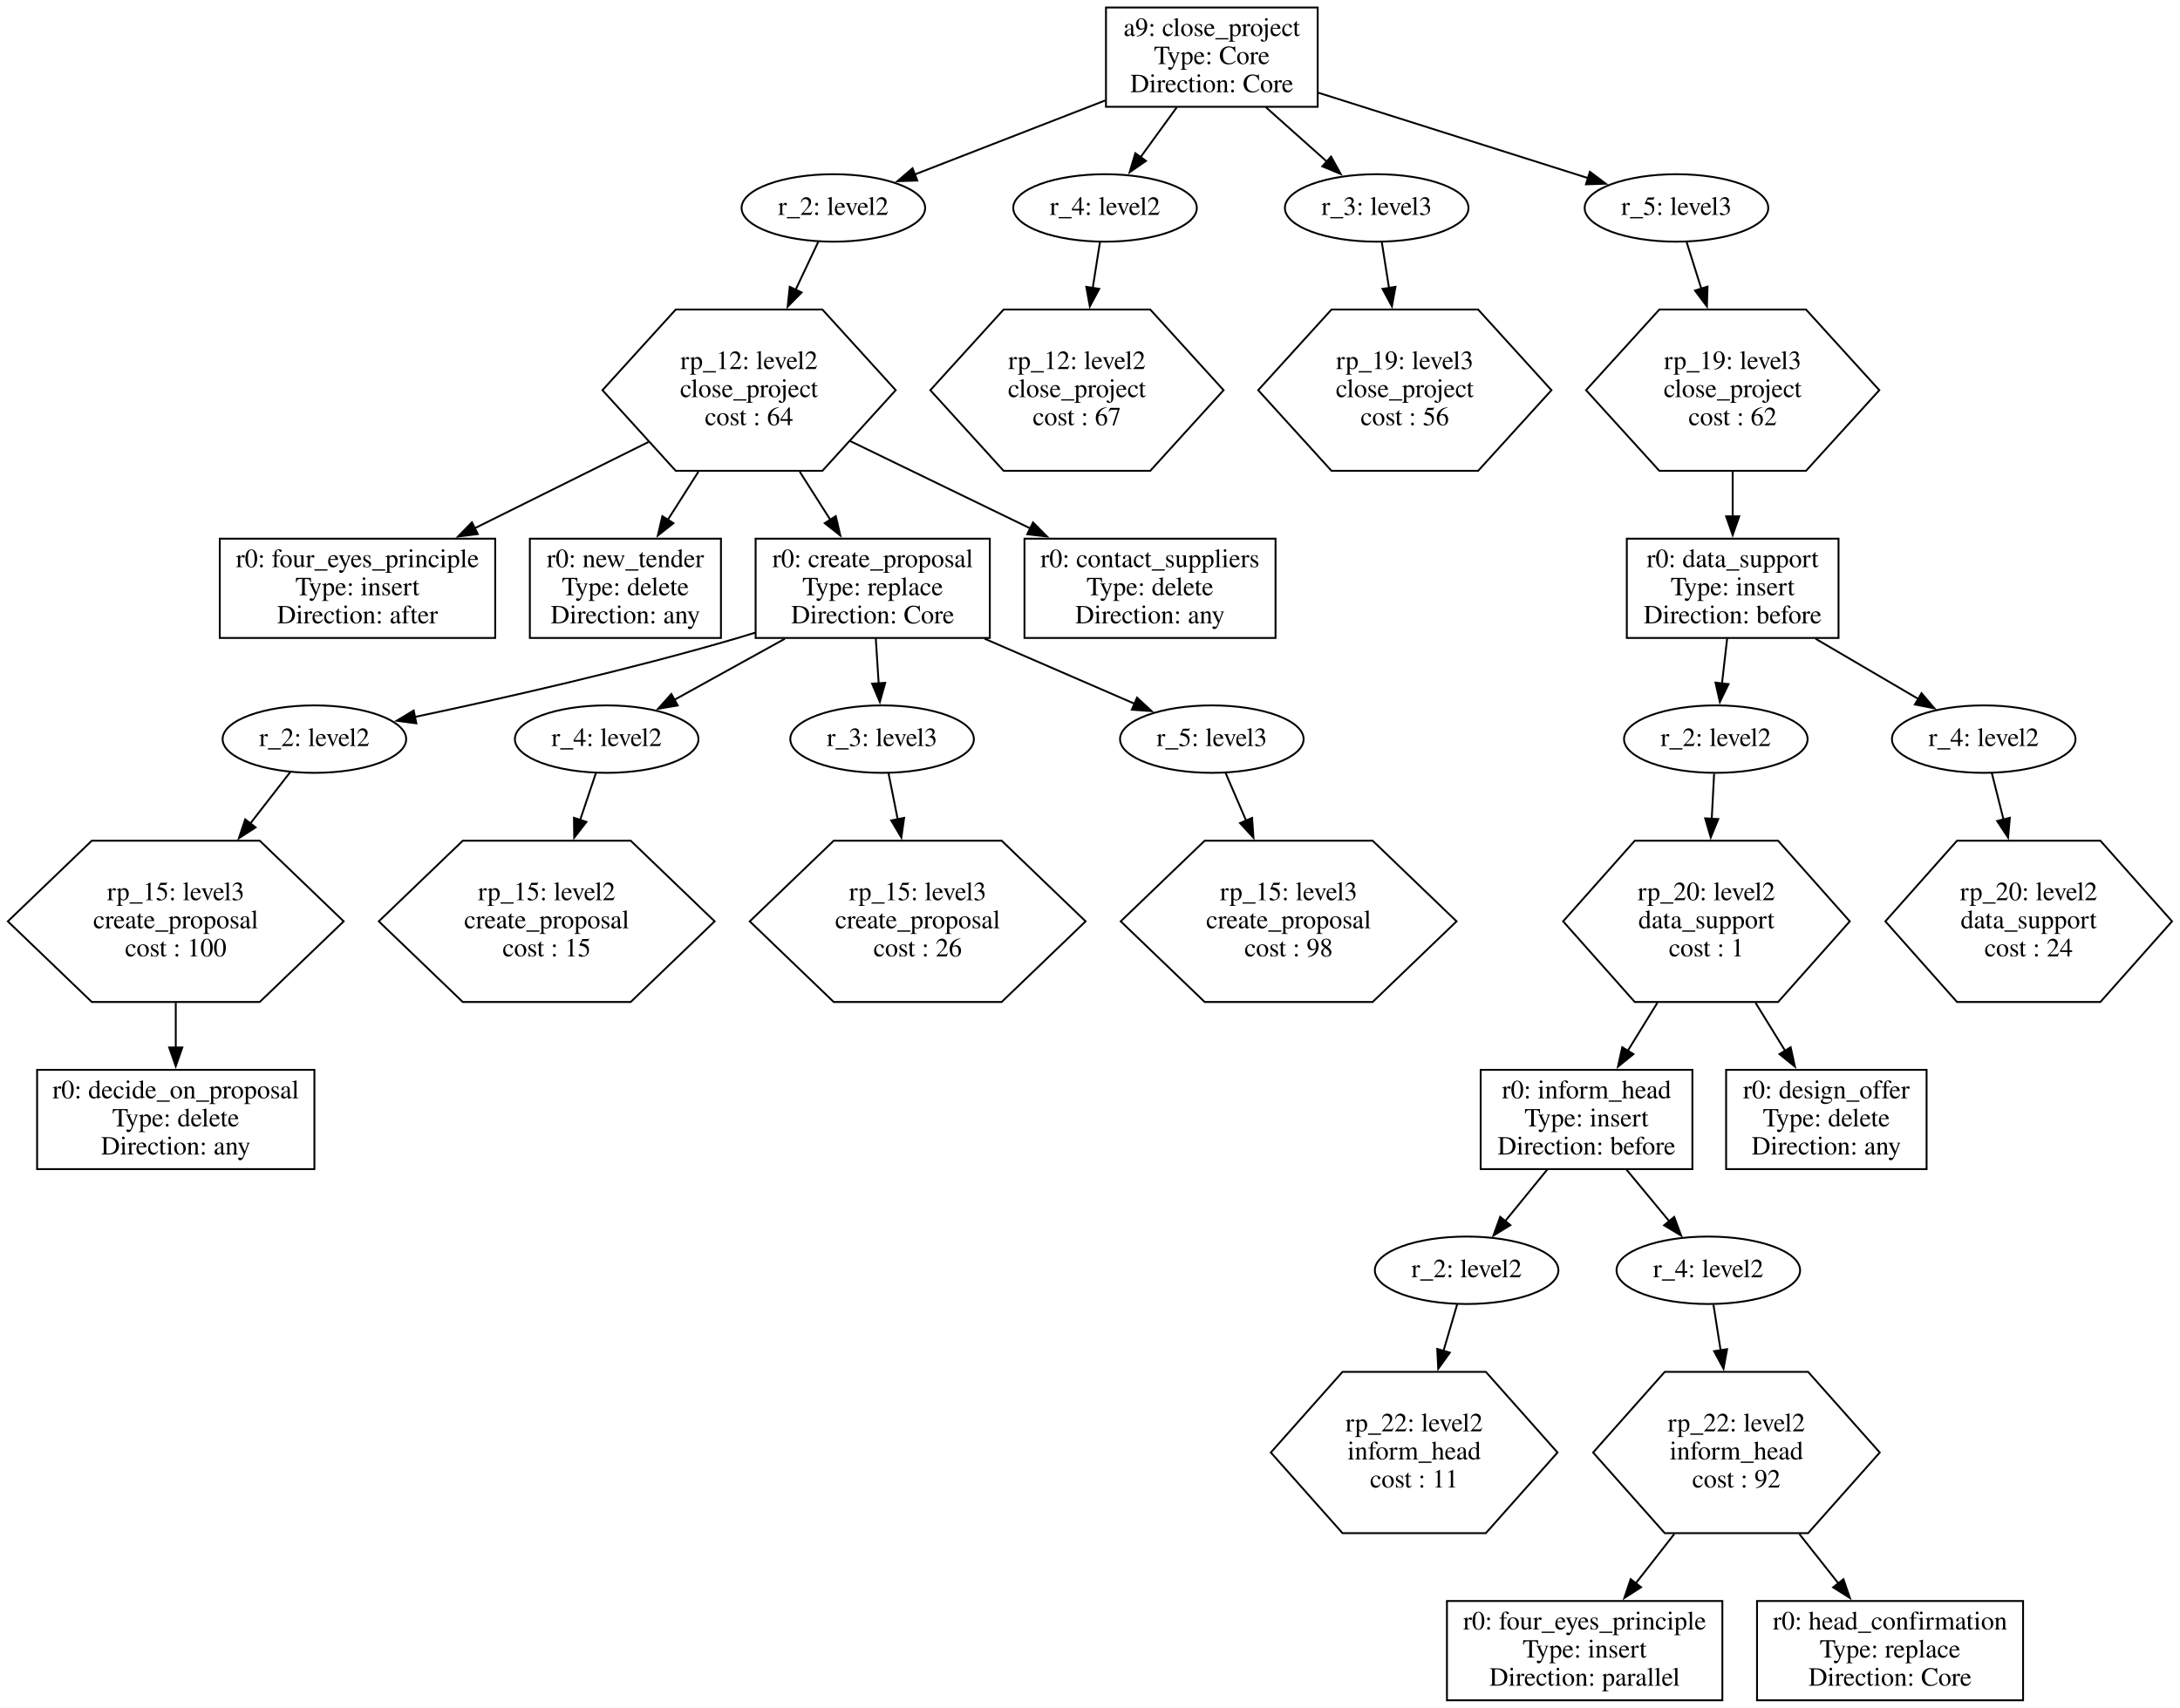
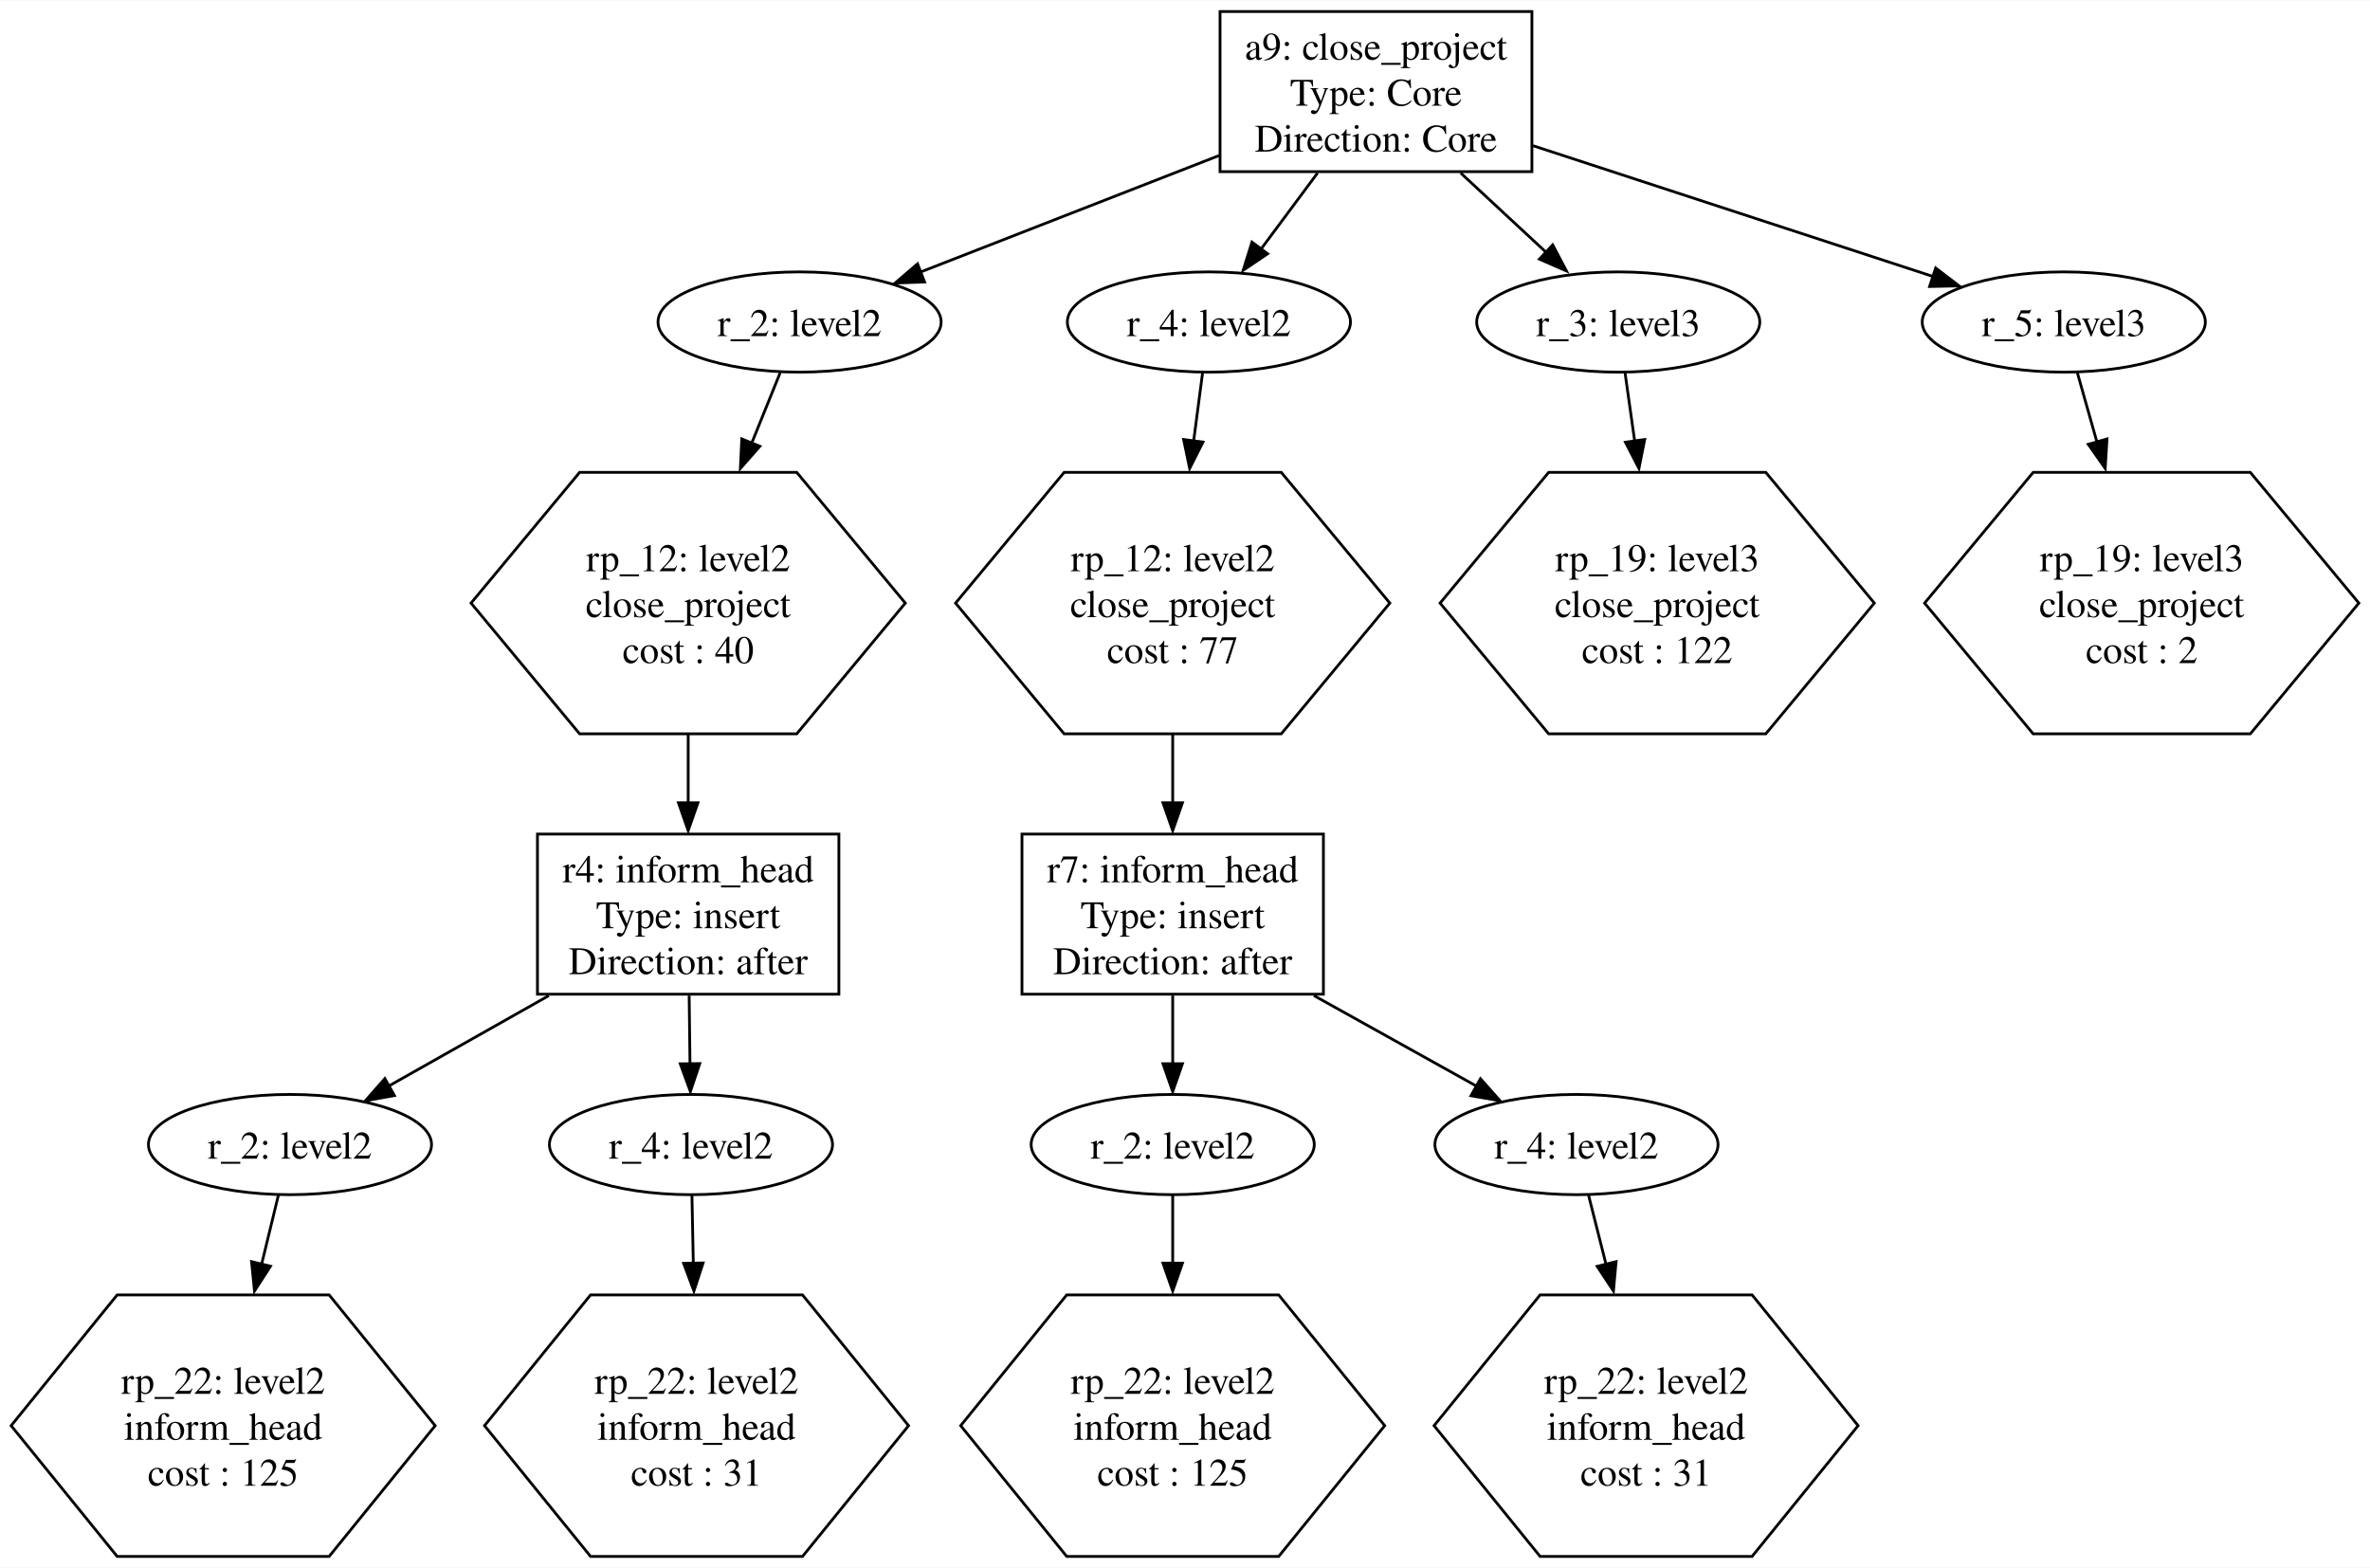
- <svg xmlns="http://www.w3.org/2000/svg" width="1164pt" height="912pt" viewBox="0.00 0.00 1163.57 911.65">
-   <g id="graph0" class="graph" transform="scale(1 1) rotate(0) translate(4 907.65)">
-     <polygon fill="white" stroke="none" points="-4,4 -4,-907.65 1159.57,-907.65 1159.57,4 -4,4" />
+ <svg xmlns="http://www.w3.org/2000/svg" width="851pt" height="563pt" viewBox="0.00 0.00 851.11 562.79">
+   <g id="graph0" class="graph" transform="scale(1 1) rotate(0) translate(4 558.79)">
+     <polygon fill="white" stroke="none" points="-4,4 -4,-558.79 847.11,-558.79 847.11,4 -4,4" />
    <g id="node1" class="node">
-       <polygon fill="none" stroke="black" points="699.31,-903.65 586.31,-903.65 586.31,-850.65 699.31,-850.65 699.31,-903.65" />
-       <text text-anchor="middle" x="642.81" y="-888.45" font-family="Times,serif" font-size="14.00">a9: close_project </text>
-       <text text-anchor="middle" x="642.81" y="-873.45" font-family="Times,serif" font-size="14.00"> Type: Core </text>
-       <text text-anchor="middle" x="642.81" y="-858.45" font-family="Times,serif" font-size="14.00"> Direction: Core</text>
+       <polygon fill="none" stroke="black" points="546.14,-554.79 434.14,-554.79 434.14,-497.29 546.14,-497.29 546.14,-554.79" />
+       <text text-anchor="middle" x="490.14" y="-537.49" font-family="Times,serif" font-size="14.00">a9: close_project </text>
+       <text text-anchor="middle" x="490.14" y="-520.99" font-family="Times,serif" font-size="14.00"> Type: Core </text>
+       <text text-anchor="middle" x="490.14" y="-504.49" font-family="Times,serif" font-size="14.00"> Direction: Core</text>
    </g>
    <g id="node2" class="node">
-       <ellipse fill="none" stroke="black" cx="440.81" cy="-796.65" rx="48.99" ry="18" />
-       <text text-anchor="middle" x="440.81" y="-792.95" font-family="Times,serif" font-size="14.00">r_2: level2</text>
+       <ellipse fill="none" stroke="black" cx="283.14" cy="-443.29" rx="50.84" ry="18" />
+       <text text-anchor="middle" x="283.14" y="-438.24" font-family="Times,serif" font-size="14.00">r_2: level2</text>
    </g>
    <g id="edge1" class="edge">
-       <path fill="none" stroke="black" d="M586.01,-854.07C553.69,-841.51 513.84,-826.03 484.08,-814.46" />
-       <polygon fill="black" stroke="black" points="485.6,-811.29 475.01,-810.93 483.06,-817.82 485.6,-811.29" />
+       <path fill="none" stroke="black" d="M433.85,-503.09C400.07,-489.91 357.76,-473.41 326.58,-461.24" />
+       <polygon fill="black" stroke="black" points="328.04,-457.67 317.46,-457.29 325.5,-464.19 328.04,-457.67" />
+     </g>
+     <g id="node9" class="node">
+       <ellipse fill="none" stroke="black" cx="430.14" cy="-443.29" rx="50.84" ry="18" />
+       <text text-anchor="middle" x="430.14" y="-438.24" font-family="Times,serif" font-size="14.00">r_4: level2</text>
+     </g>
+     <g id="edge8" class="edge">
+       <path fill="none" stroke="black" d="M469.15,-496.8C462.53,-487.89 455.26,-478.11 448.82,-469.43" />
+       <polygon fill="black" stroke="black" points="451.23,-467.81 442.45,-461.87 445.61,-471.98 451.23,-467.81" />
+     </g>
+     <g id="node16" class="node">
+       <ellipse fill="none" stroke="black" cx="577.14" cy="-443.29" rx="50.84" ry="18" />
+       <text text-anchor="middle" x="577.14" y="-438.24" font-family="Times,serif" font-size="14.00">r_3: level3</text>
+     </g>
+     <g id="edge15" class="edge">
+       <path fill="none" stroke="black" d="M520.57,-496.8C530.75,-487.35 541.99,-476.92 551.74,-467.86" />
+       <polygon fill="black" stroke="black" points="553.59,-471 558.54,-461.63 548.83,-465.87 553.59,-471" />
+     </g>
+     <g id="node18" class="node">
+       <ellipse fill="none" stroke="black" cx="737.14" cy="-443.29" rx="50.84" ry="18" />
+       <text text-anchor="middle" x="737.14" y="-438.24" font-family="Times,serif" font-size="14.00">r_5: level3</text>
+     </g>
+     <g id="edge17" class="edge">
+       <path fill="none" stroke="black" d="M546.5,-506.62C589.98,-492.4 649.42,-472.97 690.31,-459.6" />
+       <polygon fill="black" stroke="black" points="691.13,-462.69 699.55,-456.26 688.95,-456.04 691.13,-462.69" />
+     </g>
+     <g id="node3" class="node">
+       <polygon fill="none" stroke="black" points="321.11,-342.35 282.13,-389.29 204.15,-389.29 165.16,-342.35 204.15,-295.4 282.13,-295.4 321.11,-342.35" />
+       <text text-anchor="middle" x="243.14" y="-353.8" font-family="Times,serif" font-size="14.00">rp_12: level2 </text>
+       <text text-anchor="middle" x="243.14" y="-337.3" font-family="Times,serif" font-size="14.00"> close_project </text>
+       <text text-anchor="middle" x="243.14" y="-320.8" font-family="Times,serif" font-size="14.00"> cost : 40</text>
+     </g>
+     <g id="edge2" class="edge">
+       <path fill="none" stroke="black" d="M276.17,-425.06C273.24,-417.82 269.66,-408.95 265.94,-399.76" />
+       <polygon fill="black" stroke="black" points="268.88,-398.67 261.88,-390.71 262.39,-401.3 268.88,-398.67" />
+     </g>
+     <g id="node4" class="node">
+       <polygon fill="none" stroke="black" points="297.26,-259.4 189.01,-259.4 189.01,-201.9 297.26,-201.9 297.26,-259.4" />
+       <text text-anchor="middle" x="243.14" y="-242.1" font-family="Times,serif" font-size="14.00">r4: inform_head </text>
+       <text text-anchor="middle" x="243.14" y="-225.6" font-family="Times,serif" font-size="14.00"> Type: insert </text>
+       <text text-anchor="middle" x="243.14" y="-209.1" font-family="Times,serif" font-size="14.00"> Direction: after</text>
+     </g>
+     <g id="edge3" class="edge">
+       <path fill="none" stroke="black" d="M243.14,-295.14C243.14,-286.94 243.14,-278.48 243.14,-270.51" />
+       <polygon fill="black" stroke="black" points="246.64,-270.65 243.14,-260.65 239.64,-270.65 246.64,-270.65" />
+     </g>
+     <g id="node5" class="node">
+       <ellipse fill="none" stroke="black" cx="100.14" cy="-147.9" rx="50.84" ry="18" />
+       <text text-anchor="middle" x="100.14" y="-142.85" font-family="Times,serif" font-size="14.00">r_2: level2</text>
+     </g>
+     <g id="edge4" class="edge">
+       <path fill="none" stroke="black" d="M193.12,-201.4C174.1,-190.66 152.83,-178.65 135.44,-168.83" />
+       <polygon fill="black" stroke="black" points="137.65,-165.5 127.22,-163.63 134.21,-171.59 137.65,-165.5" />
+     </g>
+     <g id="node7" class="node">
+       <ellipse fill="none" stroke="black" cx="244.14" cy="-147.9" rx="50.84" ry="18" />
+       <text text-anchor="middle" x="244.14" y="-142.85" font-family="Times,serif" font-size="14.00">r_4: level2</text>
+     </g>
+     <g id="edge6" class="edge">
+       <path fill="none" stroke="black" d="M243.49,-201.4C243.59,-193.46 243.69,-184.82 243.79,-176.89" />
+       <polygon fill="black" stroke="black" points="247.3,-176.98 243.93,-166.94 240.3,-176.9 247.3,-176.98" />
+     </g>
+     <g id="node6" class="node">
+       <polygon fill="none" stroke="black" points="152.28,-46.95 114.21,-93.9 38.07,-93.9 0,-46.95 38.07,0 114.21,0 152.28,-46.95" />
+       <text text-anchor="middle" x="76.14" y="-58.4" font-family="Times,serif" font-size="14.00">rp_22: level2 </text>
+       <text text-anchor="middle" x="76.14" y="-41.9" font-family="Times,serif" font-size="14.00"> inform_head </text>
+       <text text-anchor="middle" x="76.14" y="-25.4" font-family="Times,serif" font-size="14.00"> cost : 125</text>
+     </g>
+     <g id="edge5" class="edge">
+       <path fill="none" stroke="black" d="M95.96,-129.66C94.24,-122.58 92.14,-113.93 89.96,-104.95" />
+       <polygon fill="black" stroke="black" points="93.14,-104.21 87.39,-95.32 86.34,-105.86 93.14,-104.21" />
+     </g>
+     <g id="node8" class="node">
+       <polygon fill="none" stroke="black" points="322.28,-46.95 284.21,-93.9 208.07,-93.9 170,-46.95 208.07,0 284.21,0 322.28,-46.95" />
+       <text text-anchor="middle" x="246.14" y="-58.4" font-family="Times,serif" font-size="14.00">rp_22: level2 </text>
+       <text text-anchor="middle" x="246.14" y="-41.9" font-family="Times,serif" font-size="14.00"> inform_head </text>
+       <text text-anchor="middle" x="246.14" y="-25.4" font-family="Times,serif" font-size="14.00"> cost : 31</text>
+     </g>
+     <g id="edge7" class="edge">
+       <path fill="none" stroke="black" d="M244.49,-129.66C244.63,-122.65 244.8,-114.12 244.98,-105.24" />
+       <polygon fill="black" stroke="black" points="248.5,-105.39 245.2,-95.32 241.5,-105.24 248.5,-105.39" />
+     </g>
+     <g id="node10" class="node">
+       <polygon fill="none" stroke="black" points="495.11,-342.35 456.13,-389.29 378.15,-389.29 339.16,-342.35 378.15,-295.4 456.13,-295.4 495.11,-342.35" />
+       <text text-anchor="middle" x="417.14" y="-353.8" font-family="Times,serif" font-size="14.00">rp_12: level2 </text>
+       <text text-anchor="middle" x="417.14" y="-337.3" font-family="Times,serif" font-size="14.00"> close_project </text>
+       <text text-anchor="middle" x="417.14" y="-320.8" font-family="Times,serif" font-size="14.00"> cost : 77</text>
+     </g>
+     <g id="edge9" class="edge">
+       <path fill="none" stroke="black" d="M427.87,-425.06C426.94,-417.97 425.81,-409.33 424.63,-400.34" />
+       <polygon fill="black" stroke="black" points="428,-400.17 423.23,-390.71 421.06,-401.09 428,-400.17" />
+     </g>
+     <g id="node11" class="node">
+       <polygon fill="none" stroke="black" points="471.26,-259.4 363.01,-259.4 363.01,-201.9 471.26,-201.9 471.26,-259.4" />
+       <text text-anchor="middle" x="417.14" y="-242.1" font-family="Times,serif" font-size="14.00">r7: inform_head </text>
+       <text text-anchor="middle" x="417.14" y="-225.6" font-family="Times,serif" font-size="14.00"> Type: insert </text>
+       <text text-anchor="middle" x="417.14" y="-209.1" font-family="Times,serif" font-size="14.00"> Direction: after</text>
+     </g>
+     <g id="edge10" class="edge">
+       <path fill="none" stroke="black" d="M417.14,-295.14C417.14,-286.94 417.14,-278.48 417.14,-270.51" />
+       <polygon fill="black" stroke="black" points="420.64,-270.65 417.14,-260.65 413.64,-270.65 420.64,-270.65" />
+     </g>
+     <g id="node12" class="node">
+       <ellipse fill="none" stroke="black" cx="417.14" cy="-147.9" rx="50.84" ry="18" />
+       <text text-anchor="middle" x="417.14" y="-142.85" font-family="Times,serif" font-size="14.00">r_2: level2</text>
+     </g>
+     <g id="edge11" class="edge">
+       <path fill="none" stroke="black" d="M417.14,-201.4C417.14,-193.46 417.14,-184.82 417.14,-176.89" />
+       <polygon fill="black" stroke="black" points="420.64,-176.94 417.14,-166.94 413.64,-176.94 420.64,-176.94" />
+     </g>
+     <g id="node14" class="node">
+       <ellipse fill="none" stroke="black" cx="562.14" cy="-147.9" rx="50.84" ry="18" />
+       <text text-anchor="middle" x="562.14" y="-142.85" font-family="Times,serif" font-size="14.00">r_4: level2</text>
+     </g>
+     <g id="edge13" class="edge">
+       <path fill="none" stroke="black" d="M467.85,-201.4C487.15,-190.66 508.71,-178.65 526.34,-168.83" />
+       <polygon fill="black" stroke="black" points="527.66,-171.55 534.69,-163.63 524.25,-165.43 527.66,-171.55" />
+     </g>
+     <g id="node13" class="node">
+       <polygon fill="none" stroke="black" points="493.28,-46.95 455.21,-93.9 379.07,-93.9 341,-46.95 379.07,0 455.21,0 493.28,-46.95" />
+       <text text-anchor="middle" x="417.14" y="-58.4" font-family="Times,serif" font-size="14.00">rp_22: level2 </text>
+       <text text-anchor="middle" x="417.14" y="-41.9" font-family="Times,serif" font-size="14.00"> inform_head </text>
+       <text text-anchor="middle" x="417.14" y="-25.4" font-family="Times,serif" font-size="14.00"> cost : 125</text>
+     </g>
+     <g id="edge12" class="edge">
+       <path fill="none" stroke="black" d="M417.14,-129.66C417.14,-122.65 417.14,-114.12 417.14,-105.24" />
+       <polygon fill="black" stroke="black" points="420.64,-105.32 417.14,-95.32 413.64,-105.32 420.64,-105.32" />
+     </g>
+     <g id="node15" class="node">
+       <polygon fill="none" stroke="black" points="663.28,-46.95 625.21,-93.9 549.07,-93.9 511,-46.95 549.07,0 625.21,0 663.28,-46.95" />
+       <text text-anchor="middle" x="587.14" y="-58.4" font-family="Times,serif" font-size="14.00">rp_22: level2 </text>
+       <text text-anchor="middle" x="587.14" y="-41.9" font-family="Times,serif" font-size="14.00"> inform_head </text>
+       <text text-anchor="middle" x="587.14" y="-25.4" font-family="Times,serif" font-size="14.00"> cost : 31</text>
+     </g>
+     <g id="edge14" class="edge">
+       <path fill="none" stroke="black" d="M566.49,-129.66C568.28,-122.58 570.47,-113.93 572.74,-104.95" />
+       <polygon fill="black" stroke="black" points="576.37,-105.87 575.42,-95.32 569.58,-104.16 576.37,-105.87" />
    </g>
    <g id="node17" class="node">
-       <ellipse fill="none" stroke="black" cx="585.81" cy="-796.65" rx="48.99" ry="18" />
-       <text text-anchor="middle" x="585.81" y="-792.95" font-family="Times,serif" font-size="14.00">r_4: level2</text>
+       <polygon fill="none" stroke="black" points="669.11,-342.35 630.13,-389.29 552.15,-389.29 513.16,-342.35 552.15,-295.4 630.13,-295.4 669.11,-342.35" />
+       <text text-anchor="middle" x="591.14" y="-353.8" font-family="Times,serif" font-size="14.00">rp_19: level3 </text>
+       <text text-anchor="middle" x="591.14" y="-337.3" font-family="Times,serif" font-size="14.00"> close_project </text>
+       <text text-anchor="middle" x="591.14" y="-320.8" font-family="Times,serif" font-size="14.00"> cost : 122</text>
    </g>
    <g id="edge16" class="edge">
-       <path fill="none" stroke="black" d="M624.15,-850.44C617.92,-841.87 610.98,-832.3 604.73,-823.7" />
-       <polygon fill="black" stroke="black" points="607.65,-821.76 598.94,-815.72 601.98,-825.87 607.65,-821.76" />
+       <path fill="none" stroke="black" d="M579.58,-425.06C580.58,-417.97 581.8,-409.33 583.07,-400.34" />
+       <polygon fill="black" stroke="black" points="586.64,-401.11 584.58,-390.71 579.71,-400.13 586.64,-401.11" />
    </g>
    <g id="node19" class="node">
-       <ellipse fill="none" stroke="black" cx="730.81" cy="-796.65" rx="48.99" ry="18" />
-       <text text-anchor="middle" x="730.81" y="-792.95" font-family="Times,serif" font-size="14.00">r_3: level3</text>
+       <polygon fill="none" stroke="black" points="843.11,-342.35 804.13,-389.29 726.15,-389.29 687.16,-342.35 726.15,-295.4 804.13,-295.4 843.11,-342.35" />
+       <text text-anchor="middle" x="765.14" y="-353.8" font-family="Times,serif" font-size="14.00">rp_19: level3 </text>
+       <text text-anchor="middle" x="765.14" y="-337.3" font-family="Times,serif" font-size="14.00"> close_project </text>
+       <text text-anchor="middle" x="765.14" y="-320.8" font-family="Times,serif" font-size="14.00"> cost : 2</text>
    </g>
    <g id="edge18" class="edge">
-       <path fill="none" stroke="black" d="M671.63,-850.44C682.1,-841.1 693.87,-830.6 704.15,-821.44" />
-       <polygon fill="black" stroke="black" points="706.46,-824.07 711.59,-814.8 701.8,-818.84 706.46,-824.07" />
-     </g>
-     <g id="node21" class="node">
-       <ellipse fill="none" stroke="black" cx="890.81" cy="-796.65" rx="48.99" ry="18" />
-       <text text-anchor="middle" x="890.81" y="-792.95" font-family="Times,serif" font-size="14.00">r_5: level3</text>
-     </g>
-     <g id="edge20" class="edge">
-       <path fill="none" stroke="black" d="M699.71,-858.14C743.33,-844.33 802.81,-825.5 843.76,-812.54" />
-       <polygon fill="black" stroke="black" points="844.61,-815.94 853.09,-809.59 842.5,-809.27 844.61,-815.94" />
-     </g>
-     <g id="node3" class="node">
-       <polygon fill="none" stroke="black" points="474.08,-699.37 434.95,-742.42 356.68,-742.42 317.55,-699.37 356.68,-656.32 434.95,-656.32 474.08,-699.37" />
-       <text text-anchor="middle" x="395.81" y="-710.67" font-family="Times,serif" font-size="14.00">rp_12: level2 </text>
-       <text text-anchor="middle" x="395.81" y="-695.67" font-family="Times,serif" font-size="14.00"> close_project </text>
-       <text text-anchor="middle" x="395.81" y="-680.67" font-family="Times,serif" font-size="14.00"> cost : 64</text>
-     </g>
-     <g id="edge2" class="edge">
-       <path fill="none" stroke="black" d="M432.77,-778.61C429.28,-771.22 424.98,-762.13 420.57,-752.79" />
-       <polygon fill="black" stroke="black" points="423.85,-751.54 416.42,-743.99 417.52,-754.53 423.85,-751.54" />
-     </g>
-     <g id="node4" class="node">
-       <polygon fill="none" stroke="black" points="260.31,-620.1 113.31,-620.1 113.31,-567.1 260.31,-567.1 260.31,-620.1" />
-       <text text-anchor="middle" x="186.81" y="-604.9" font-family="Times,serif" font-size="14.00">r0: four_eyes_principle </text>
-       <text text-anchor="middle" x="186.81" y="-589.9" font-family="Times,serif" font-size="14.00"> Type: insert </text>
-       <text text-anchor="middle" x="186.81" y="-574.9" font-family="Times,serif" font-size="14.00"> Direction: after</text>
-     </g>
-     <g id="edge3" class="edge">
-       <path fill="none" stroke="black" d="M342.26,-671.78C313.92,-657.71 278.95,-640.35 249.36,-625.65" />
-       <polygon fill="black" stroke="black" points="251.01,-622.56 240.5,-621.25 247.9,-628.83 251.01,-622.56" />
-     </g>
-     <g id="node5" class="node">
-       <polygon fill="none" stroke="black" points="380.81,-620.1 278.81,-620.1 278.81,-567.1 380.81,-567.1 380.81,-620.1" />
-       <text text-anchor="middle" x="329.81" y="-604.9" font-family="Times,serif" font-size="14.00">r0: new_tender </text>
-       <text text-anchor="middle" x="329.81" y="-589.9" font-family="Times,serif" font-size="14.00"> Type: delete </text>
-       <text text-anchor="middle" x="329.81" y="-574.9" font-family="Times,serif" font-size="14.00"> Direction: any</text>
-     </g>
-     <g id="edge4" class="edge">
-       <path fill="none" stroke="black" d="M368.78,-655.86C363.36,-647.35 357.73,-638.48 352.48,-630.23" />
-       <polygon fill="black" stroke="black" points="355.44,-628.36 347.12,-621.8 349.53,-632.12 355.44,-628.36" />
-     </g>
-     <g id="node6" class="node">
-       <polygon fill="none" stroke="black" points="524.31,-620.1 399.31,-620.1 399.31,-567.1 524.31,-567.1 524.31,-620.1" />
-       <text text-anchor="middle" x="461.81" y="-604.9" font-family="Times,serif" font-size="14.00">r0: create_proposal </text>
-       <text text-anchor="middle" x="461.81" y="-589.9" font-family="Times,serif" font-size="14.00"> Type: replace </text>
-       <text text-anchor="middle" x="461.81" y="-574.9" font-family="Times,serif" font-size="14.00"> Direction: Core</text>
-     </g>
-     <g id="edge5" class="edge">
-       <path fill="none" stroke="black" d="M422.85,-655.86C428.27,-647.35 433.9,-638.48 439.15,-630.23" />
-       <polygon fill="black" stroke="black" points="442.1,-632.12 444.51,-621.8 436.19,-628.36 442.1,-632.12" />
-     </g>
-     <g id="node16" class="node">
-       <polygon fill="none" stroke="black" points="676.81,-620.1 542.81,-620.1 542.81,-567.1 676.81,-567.1 676.81,-620.1" />
-       <text text-anchor="middle" x="609.81" y="-604.9" font-family="Times,serif" font-size="14.00">r0: contact_suppliers </text>
-       <text text-anchor="middle" x="609.81" y="-589.9" font-family="Times,serif" font-size="14.00"> Type: delete </text>
-       <text text-anchor="middle" x="609.81" y="-574.9" font-family="Times,serif" font-size="14.00"> Direction: any</text>
-     </g>
-     <g id="edge15" class="edge">
-       <path fill="none" stroke="black" d="M449.82,-672.18C479.07,-658 515.4,-640.38 546.05,-625.52" />
-       <polygon fill="black" stroke="black" points="547.37,-628.77 554.84,-621.26 544.31,-622.47 547.37,-628.77" />
-     </g>
-     <g id="node7" class="node">
-       <ellipse fill="none" stroke="black" cx="163.81" cy="-513.1" rx="48.99" ry="18" />
-       <text text-anchor="middle" x="163.81" y="-509.4" font-family="Times,serif" font-size="14.00">r_2: level2</text>
-     </g>
-     <g id="edge6" class="edge">
-       <path fill="none" stroke="black" d="M399.12,-569.94C395.98,-568.95 392.87,-567.99 389.81,-567.1 331.53,-550 263.53,-534.66 217.47,-524.94" />
-       <polygon fill="black" stroke="black" points="218.23,-521.52 207.73,-522.9 216.8,-528.37 218.23,-521.52" />
-     </g>
-     <g id="node10" class="node">
-       <ellipse fill="none" stroke="black" cx="319.81" cy="-513.1" rx="48.99" ry="18" />
-       <text text-anchor="middle" x="319.81" y="-509.4" font-family="Times,serif" font-size="14.00">r_4: level2</text>
-     </g>
-     <g id="edge9" class="edge">
-       <path fill="none" stroke="black" d="M414.92,-566.68C395.75,-556.07 373.9,-544 355.99,-534.1" />
-       <polygon fill="black" stroke="black" points="357.72,-531.05 347.27,-529.28 354.33,-537.18 357.72,-531.05" />
-     </g>
-     <g id="node12" class="node">
-       <ellipse fill="none" stroke="black" cx="466.81" cy="-513.1" rx="48.99" ry="18" />
-       <text text-anchor="middle" x="466.81" y="-509.4" font-family="Times,serif" font-size="14.00">r_3: level3</text>
-     </g>
-     <g id="edge11" class="edge">
-       <path fill="none" stroke="black" d="M463.45,-566.89C463.94,-559.17 464.49,-550.66 464.99,-542.76" />
-       <polygon fill="black" stroke="black" points="468.47,-543.14 465.61,-532.94 461.49,-542.7 468.47,-543.14" />
-     </g>
-     <g id="node14" class="node">
-       <ellipse fill="none" stroke="black" cx="642.81" cy="-513.1" rx="48.99" ry="18" />
-       <text text-anchor="middle" x="642.81" y="-509.4" font-family="Times,serif" font-size="14.00">r_5: level3</text>
-     </g>
-     <g id="edge13" class="edge">
-       <path fill="none" stroke="black" d="M521.58,-566.68C547.84,-555.29 578,-542.21 601.68,-531.94" />
-       <polygon fill="black" stroke="black" points="602.89,-535.23 610.67,-528.04 600.11,-528.81 602.89,-535.23" />
-     </g>
-     <g id="node8" class="node">
-       <polygon fill="none" stroke="black" points="179.44,-415.82 134.63,-458.87 45,-458.87 0.18,-415.82 45,-372.77 134.63,-372.77 179.44,-415.82" />
-       <text text-anchor="middle" x="89.81" y="-427.12" font-family="Times,serif" font-size="14.00">rp_15: level3 </text>
-       <text text-anchor="middle" x="89.81" y="-412.12" font-family="Times,serif" font-size="14.00"> create_proposal </text>
-       <text text-anchor="middle" x="89.81" y="-397.12" font-family="Times,serif" font-size="14.00"> cost : 100</text>
-     </g>
-     <g id="edge7" class="edge">
-       <path fill="none" stroke="black" d="M150.92,-495.5C144.84,-487.67 137.21,-477.85 129.43,-467.83" />
-       <polygon fill="black" stroke="black" points="132.42,-465.97 123.52,-460.21 126.89,-470.26 132.42,-465.97" />
-     </g>
-     <g id="node9" class="node">
-       <polygon fill="none" stroke="black" points="163.81,-336.55 15.81,-336.55 15.81,-283.55 163.81,-283.55 163.81,-336.55" />
-       <text text-anchor="middle" x="89.81" y="-321.35" font-family="Times,serif" font-size="14.00">r0: decide_on_proposal </text>
-       <text text-anchor="middle" x="89.81" y="-306.35" font-family="Times,serif" font-size="14.00"> Type: delete </text>
-       <text text-anchor="middle" x="89.81" y="-291.35" font-family="Times,serif" font-size="14.00"> Direction: any</text>
-     </g>
-     <g id="edge8" class="edge">
-       <path fill="none" stroke="black" d="M89.81,-372.31C89.81,-364.36 89.81,-356.1 89.81,-348.32" />
-       <polygon fill="black" stroke="black" points="93.31,-348.49 89.81,-338.49 86.31,-348.49 93.31,-348.49" />
-     </g>
-     <g id="node11" class="node">
-       <polygon fill="none" stroke="black" points="377.44,-415.82 332.63,-458.87 243,-458.87 198.18,-415.82 243,-372.77 332.63,-372.77 377.44,-415.82" />
-       <text text-anchor="middle" x="287.81" y="-427.12" font-family="Times,serif" font-size="14.00">rp_15: level2 </text>
-       <text text-anchor="middle" x="287.81" y="-412.12" font-family="Times,serif" font-size="14.00"> create_proposal </text>
-       <text text-anchor="middle" x="287.81" y="-397.12" font-family="Times,serif" font-size="14.00"> cost : 15</text>
-     </g>
-     <g id="edge10" class="edge">
-       <path fill="none" stroke="black" d="M314.09,-495.06C311.66,-487.83 308.69,-478.97 305.62,-469.84" />
-       <polygon fill="black" stroke="black" points="308.99,-468.88 302.49,-460.51 302.35,-471.1 308.99,-468.88" />
-     </g>
-     <g id="node13" class="node">
-       <polygon fill="none" stroke="black" points="575.44,-415.82 530.63,-458.87 441,-458.87 396.18,-415.82 441,-372.77 530.63,-372.77 575.44,-415.82" />
-       <text text-anchor="middle" x="485.81" y="-427.12" font-family="Times,serif" font-size="14.00">rp_15: level3 </text>
-       <text text-anchor="middle" x="485.81" y="-412.12" font-family="Times,serif" font-size="14.00"> create_proposal </text>
-       <text text-anchor="middle" x="485.81" y="-397.12" font-family="Times,serif" font-size="14.00"> cost : 26</text>
-     </g>
-     <g id="edge12" class="edge">
-       <path fill="none" stroke="black" d="M470.21,-495.06C471.64,-487.91 473.38,-479.16 475.18,-470.13" />
-       <polygon fill="black" stroke="black" points="478.57,-471.05 477.09,-460.56 471.7,-469.68 478.57,-471.05" />
-     </g>
-     <g id="node15" class="node">
-       <polygon fill="none" stroke="black" points="773.44,-415.82 728.63,-458.87 639,-458.87 594.18,-415.82 639,-372.77 728.63,-372.77 773.44,-415.82" />
-       <text text-anchor="middle" x="683.81" y="-427.12" font-family="Times,serif" font-size="14.00">rp_15: level3 </text>
-       <text text-anchor="middle" x="683.81" y="-412.12" font-family="Times,serif" font-size="14.00"> create_proposal </text>
-       <text text-anchor="middle" x="683.81" y="-397.12" font-family="Times,serif" font-size="14.00"> cost : 98</text>
-     </g>
-     <g id="edge14" class="edge">
-       <path fill="none" stroke="black" d="M650.14,-495.06C653.29,-487.75 657.15,-478.77 661.13,-469.54" />
-       <polygon fill="black" stroke="black" points="664.3,-471.03 665.03,-460.47 657.87,-468.27 664.3,-471.03" />
-     </g>
-     <g id="node18" class="node">
-       <polygon fill="none" stroke="black" points="649.08,-699.37 609.95,-742.42 531.68,-742.42 492.55,-699.37 531.68,-656.32 609.95,-656.32 649.08,-699.37" />
-       <text text-anchor="middle" x="570.81" y="-710.67" font-family="Times,serif" font-size="14.00">rp_12: level2 </text>
-       <text text-anchor="middle" x="570.81" y="-695.67" font-family="Times,serif" font-size="14.00"> close_project </text>
-       <text text-anchor="middle" x="570.81" y="-680.67" font-family="Times,serif" font-size="14.00"> cost : 67</text>
-     </g>
-     <g id="edge17" class="edge">
-       <path fill="none" stroke="black" d="M583.13,-778.61C582.02,-771.54 580.66,-762.9 579.25,-753.98" />
-       <polygon fill="black" stroke="black" points="582.71,-753.45 577.7,-744.12 575.8,-754.54 582.71,-753.45" />
-     </g>
-     <g id="node20" class="node">
-       <polygon fill="none" stroke="black" points="824.08,-699.37 784.95,-742.42 706.68,-742.42 667.55,-699.37 706.68,-656.32 784.95,-656.32 824.08,-699.37" />
-       <text text-anchor="middle" x="745.81" y="-710.67" font-family="Times,serif" font-size="14.00">rp_19: level3 </text>
-       <text text-anchor="middle" x="745.81" y="-695.67" font-family="Times,serif" font-size="14.00"> close_project </text>
-       <text text-anchor="middle" x="745.81" y="-680.67" font-family="Times,serif" font-size="14.00"> cost : 56</text>
-     </g>
-     <g id="edge19" class="edge">
-       <path fill="none" stroke="black" d="M733.5,-778.61C734.61,-771.54 735.97,-762.9 737.37,-753.98" />
-       <polygon fill="black" stroke="black" points="740.83,-754.54 738.93,-744.12 733.91,-753.45 740.83,-754.54" />
-     </g>
-     <g id="node22" class="node">
-       <polygon fill="none" stroke="black" points="999.08,-699.37 959.95,-742.42 881.68,-742.42 842.55,-699.37 881.68,-656.32 959.95,-656.32 999.08,-699.37" />
-       <text text-anchor="middle" x="920.81" y="-710.67" font-family="Times,serif" font-size="14.00">rp_19: level3 </text>
-       <text text-anchor="middle" x="920.81" y="-695.67" font-family="Times,serif" font-size="14.00"> close_project </text>
-       <text text-anchor="middle" x="920.81" y="-680.67" font-family="Times,serif" font-size="14.00"> cost : 62</text>
-     </g>
-     <g id="edge21" class="edge">
-       <path fill="none" stroke="black" d="M896.18,-778.61C898.46,-771.38 901.25,-762.52 904.12,-753.38" />
-       <polygon fill="black" stroke="black" points="907.39,-754.66 907.06,-744.07 900.71,-752.55 907.39,-754.66" />
-     </g>
-     <g id="node23" class="node">
-       <polygon fill="none" stroke="black" points="977.31,-620.1 864.31,-620.1 864.31,-567.1 977.31,-567.1 977.31,-620.1" />
-       <text text-anchor="middle" x="920.81" y="-604.9" font-family="Times,serif" font-size="14.00">r0: data_support </text>
-       <text text-anchor="middle" x="920.81" y="-589.9" font-family="Times,serif" font-size="14.00"> Type: insert </text>
-       <text text-anchor="middle" x="920.81" y="-574.9" font-family="Times,serif" font-size="14.00"> Direction: before</text>
-     </g>
-     <g id="edge22" class="edge">
-       <path fill="none" stroke="black" d="M920.81,-655.86C920.81,-647.91 920.81,-639.65 920.81,-631.87" />
-       <polygon fill="black" stroke="black" points="924.31,-632.04 920.81,-622.04 917.31,-632.04 924.31,-632.04" />
-     </g>
-     <g id="node24" class="node">
-       <ellipse fill="none" stroke="black" cx="911.81" cy="-513.1" rx="48.99" ry="18" />
-       <text text-anchor="middle" x="911.81" y="-509.4" font-family="Times,serif" font-size="14.00">r_2: level2</text>
-     </g>
-     <g id="edge23" class="edge">
-       <path fill="none" stroke="black" d="M917.87,-566.89C916.98,-559.17 916.01,-550.66 915.1,-542.76" />
-       <polygon fill="black" stroke="black" points="918.59,-542.47 913.97,-532.93 911.64,-543.26 918.59,-542.47" />
-     </g>
-     <g id="node34" class="node">
-       <ellipse fill="none" stroke="black" cx="1054.81" cy="-513.1" rx="48.99" ry="18" />
-       <text text-anchor="middle" x="1054.81" y="-509.4" font-family="Times,serif" font-size="14.00">r_4: level2</text>
-     </g>
-     <g id="edge33" class="edge">
-       <path fill="none" stroke="black" d="M965.06,-566.68C982.87,-556.25 1003.1,-544.39 1019.84,-534.58" />
-       <polygon fill="black" stroke="black" points="1021.6,-537.61 1028.46,-529.54 1018.06,-531.57 1021.6,-537.61" />
-     </g>
-     <g id="node25" class="node">
-       <polygon fill="none" stroke="black" points="983.32,-415.82 945.07,-458.87 868.56,-458.87 830.31,-415.82 868.56,-372.77 945.07,-372.77 983.32,-415.82" />
-       <text text-anchor="middle" x="906.81" y="-427.12" font-family="Times,serif" font-size="14.00">rp_20: level2 </text>
-       <text text-anchor="middle" x="906.81" y="-412.12" font-family="Times,serif" font-size="14.00"> data_support </text>
-       <text text-anchor="middle" x="906.81" y="-397.12" font-family="Times,serif" font-size="14.00"> cost : 1</text>
-     </g>
-     <g id="edge24" class="edge">
-       <path fill="none" stroke="black" d="M910.9,-494.62C910.53,-487.67 910.09,-479.27 909.64,-470.6" />
-       <polygon fill="black" stroke="black" points="913.13,-470.44 909.11,-460.64 906.14,-470.81 913.13,-470.44" />
-     </g>
-     <g id="node26" class="node">
-       <polygon fill="none" stroke="black" points="899.31,-336.55 786.31,-336.55 786.31,-283.55 899.31,-283.55 899.31,-336.55" />
-       <text text-anchor="middle" x="842.81" y="-321.35" font-family="Times,serif" font-size="14.00">r0: inform_head </text>
-       <text text-anchor="middle" x="842.81" y="-306.35" font-family="Times,serif" font-size="14.00"> Type: insert </text>
-       <text text-anchor="middle" x="842.81" y="-291.35" font-family="Times,serif" font-size="14.00"> Direction: before</text>
-     </g>
-     <g id="edge25" class="edge">
-       <path fill="none" stroke="black" d="M880.6,-372.31C875.35,-363.8 869.88,-354.93 864.79,-346.68" />
-       <polygon fill="black" stroke="black" points="867.83,-344.94 859.6,-338.27 861.87,-348.62 867.83,-344.94" />
-     </g>
-     <g id="node33" class="node">
-       <polygon fill="none" stroke="black" points="1024.31,-336.55 917.31,-336.55 917.31,-283.55 1024.31,-283.55 1024.31,-336.55" />
-       <text text-anchor="middle" x="970.81" y="-321.35" font-family="Times,serif" font-size="14.00">r0: design_offer </text>
-       <text text-anchor="middle" x="970.81" y="-306.35" font-family="Times,serif" font-size="14.00"> Type: delete </text>
-       <text text-anchor="middle" x="970.81" y="-291.35" font-family="Times,serif" font-size="14.00"> Direction: any</text>
-     </g>
-     <g id="edge32" class="edge">
-       <path fill="none" stroke="black" d="M933.03,-372.31C938.28,-363.8 943.75,-354.93 948.84,-346.68" />
-       <polygon fill="black" stroke="black" points="951.76,-348.62 954.03,-338.27 945.8,-344.94 951.76,-348.62" />
-     </g>
-     <g id="node27" class="node">
-       <ellipse fill="none" stroke="black" cx="778.81" cy="-229.55" rx="48.99" ry="18" />
-       <text text-anchor="middle" x="778.81" y="-225.85" font-family="Times,serif" font-size="14.00">r_2: level2</text>
-     </g>
-     <g id="edge26" class="edge">
-       <path fill="none" stroke="black" d="M821.86,-283.34C814.61,-274.45 806.49,-264.5 799.28,-255.65" />
-       <polygon fill="black" stroke="black" points="802.16,-253.64 793.12,-248.1 796.73,-258.06 802.16,-253.64" />
-     </g>
-     <g id="node29" class="node">
-       <ellipse fill="none" stroke="black" cx="907.81" cy="-229.55" rx="48.99" ry="18" />
-       <text text-anchor="middle" x="907.81" y="-225.85" font-family="Times,serif" font-size="14.00">r_4: level2</text>
-     </g>
-     <g id="edge28" class="edge">
-       <path fill="none" stroke="black" d="M864.1,-283.34C871.46,-274.45 879.7,-264.5 887.03,-255.65" />
-       <polygon fill="black" stroke="black" points="889.61,-258.03 893.29,-248.09 884.21,-253.56 889.61,-258.03" />
-     </g>
-     <g id="node28" class="node">
-       <polygon fill="none" stroke="black" points="827.32,-132.27 789.07,-175.32 712.56,-175.32 674.31,-132.27 712.56,-89.22 789.07,-89.22 827.32,-132.27" />
-       <text text-anchor="middle" x="750.81" y="-143.57" font-family="Times,serif" font-size="14.00">rp_22: level2 </text>
-       <text text-anchor="middle" x="750.81" y="-128.57" font-family="Times,serif" font-size="14.00"> inform_head </text>
-       <text text-anchor="middle" x="750.81" y="-113.57" font-family="Times,serif" font-size="14.00"> cost : 11</text>
-     </g>
-     <g id="edge27" class="edge">
-       <path fill="none" stroke="black" d="M773.81,-211.52C771.68,-204.28 769.08,-195.42 766.39,-186.29" />
-       <polygon fill="black" stroke="black" points="769.84,-185.59 763.66,-176.98 763.12,-187.56 769.84,-185.59" />
-     </g>
-     <g id="node30" class="node">
-       <polygon fill="none" stroke="black" points="999.32,-132.27 961.07,-175.32 884.56,-175.32 846.31,-132.27 884.56,-89.22 961.07,-89.22 999.32,-132.27" />
-       <text text-anchor="middle" x="922.81" y="-143.57" font-family="Times,serif" font-size="14.00">rp_22: level2 </text>
-       <text text-anchor="middle" x="922.81" y="-128.57" font-family="Times,serif" font-size="14.00"> inform_head </text>
-       <text text-anchor="middle" x="922.81" y="-113.57" font-family="Times,serif" font-size="14.00"> cost : 92</text>
-     </g>
-     <g id="edge29" class="edge">
-       <path fill="none" stroke="black" d="M910.5,-211.52C911.61,-204.44 912.97,-195.8 914.37,-186.88" />
-       <polygon fill="black" stroke="black" points="917.83,-187.44 915.93,-177.02 910.91,-186.36 917.83,-187.44" />
-     </g>
-     <g id="node31" class="node">
-       <polygon fill="none" stroke="black" points="915.31,-53 768.31,-53 768.31,0 915.31,0 915.31,-53" />
-       <text text-anchor="middle" x="841.81" y="-37.8" font-family="Times,serif" font-size="14.00">r0: four_eyes_principle </text>
-       <text text-anchor="middle" x="841.81" y="-22.8" font-family="Times,serif" font-size="14.00"> Type: insert </text>
-       <text text-anchor="middle" x="841.81" y="-7.8" font-family="Times,serif" font-size="14.00"> Direction: parallel</text>
-     </g>
-     <g id="edge30" class="edge">
-       <path fill="none" stroke="black" d="M889.64,-88.77C882.77,-79.97 875.61,-70.8 868.99,-62.32" />
-       <polygon fill="black" stroke="black" points="871.9,-60.35 862.99,-54.62 866.38,-64.66 871.9,-60.35" />
-     </g>
-     <g id="node32" class="node">
-       <polygon fill="none" stroke="black" points="1075.81,-53 933.81,-53 933.81,0 1075.81,0 1075.81,-53" />
-       <text text-anchor="middle" x="1004.81" y="-37.8" font-family="Times,serif" font-size="14.00">r0: head_confirmation </text>
-       <text text-anchor="middle" x="1004.81" y="-22.8" font-family="Times,serif" font-size="14.00"> Type: replace </text>
-       <text text-anchor="middle" x="1004.81" y="-7.8" font-family="Times,serif" font-size="14.00"> Direction: Core</text>
-     </g>
-     <g id="edge31" class="edge">
-       <path fill="none" stroke="black" d="M956.4,-88.77C963.35,-79.97 970.6,-70.8 977.3,-62.32" />
-       <polygon fill="black" stroke="black" points="979.93,-64.63 983.39,-54.62 974.44,-60.29 979.93,-64.63" />
-     </g>
-     <g id="node35" class="node">
-       <polygon fill="none" stroke="black" points="1155.32,-415.82 1117.07,-458.87 1040.56,-458.87 1002.31,-415.82 1040.56,-372.77 1117.07,-372.77 1155.32,-415.82" />
-       <text text-anchor="middle" x="1078.81" y="-427.12" font-family="Times,serif" font-size="14.00">rp_20: level2 </text>
-       <text text-anchor="middle" x="1078.81" y="-412.12" font-family="Times,serif" font-size="14.00"> data_support </text>
-       <text text-anchor="middle" x="1078.81" y="-397.12" font-family="Times,serif" font-size="14.00"> cost : 24</text>
-     </g>
-     <g id="edge34" class="edge">
-       <path fill="none" stroke="black" d="M1059.11,-495.06C1060.91,-487.91 1063.11,-479.16 1065.39,-470.13" />
-       <polygon fill="black" stroke="black" points="1068.75,-471.1 1067.8,-460.54 1061.96,-469.39 1068.75,-471.1" />
+       <path fill="none" stroke="black" d="M742.02,-425.06C744.04,-417.9 746.52,-409.14 749.09,-400.05" />
+       <polygon fill="black" stroke="black" points="752.66,-401.29 752.02,-390.71 745.93,-399.38 752.66,-401.29" />
    </g>
  </g>
</svg>
